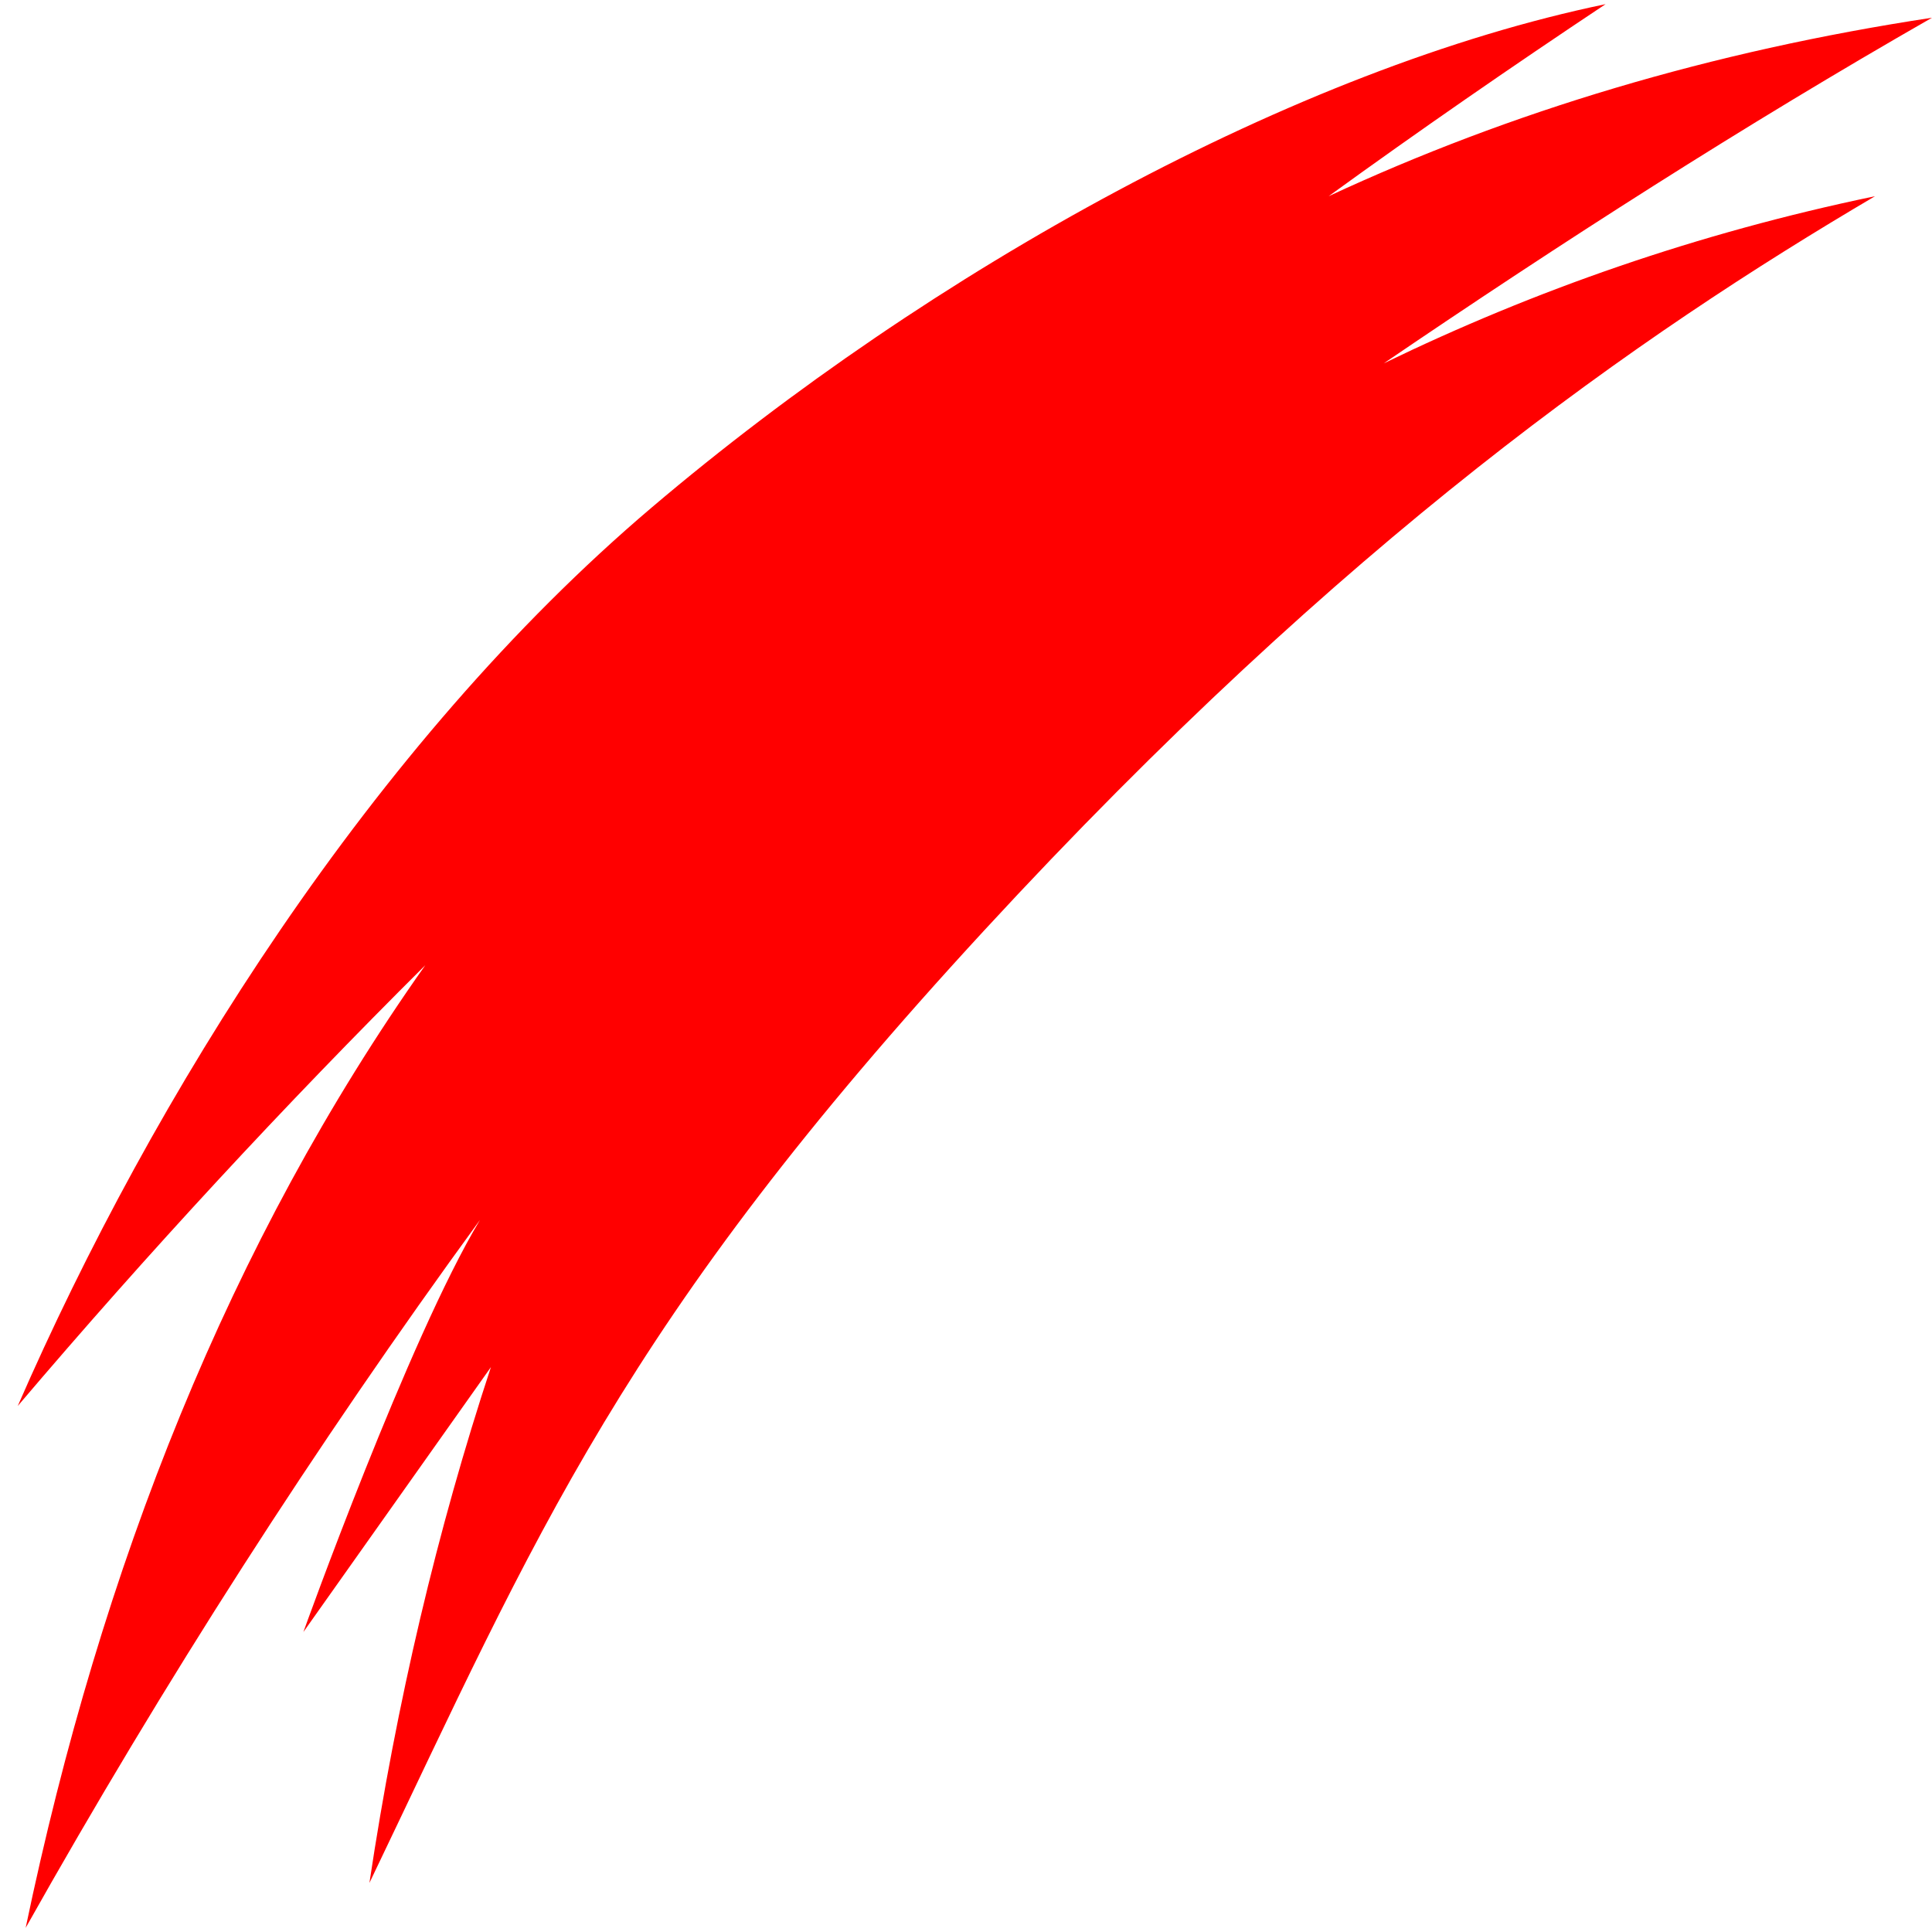
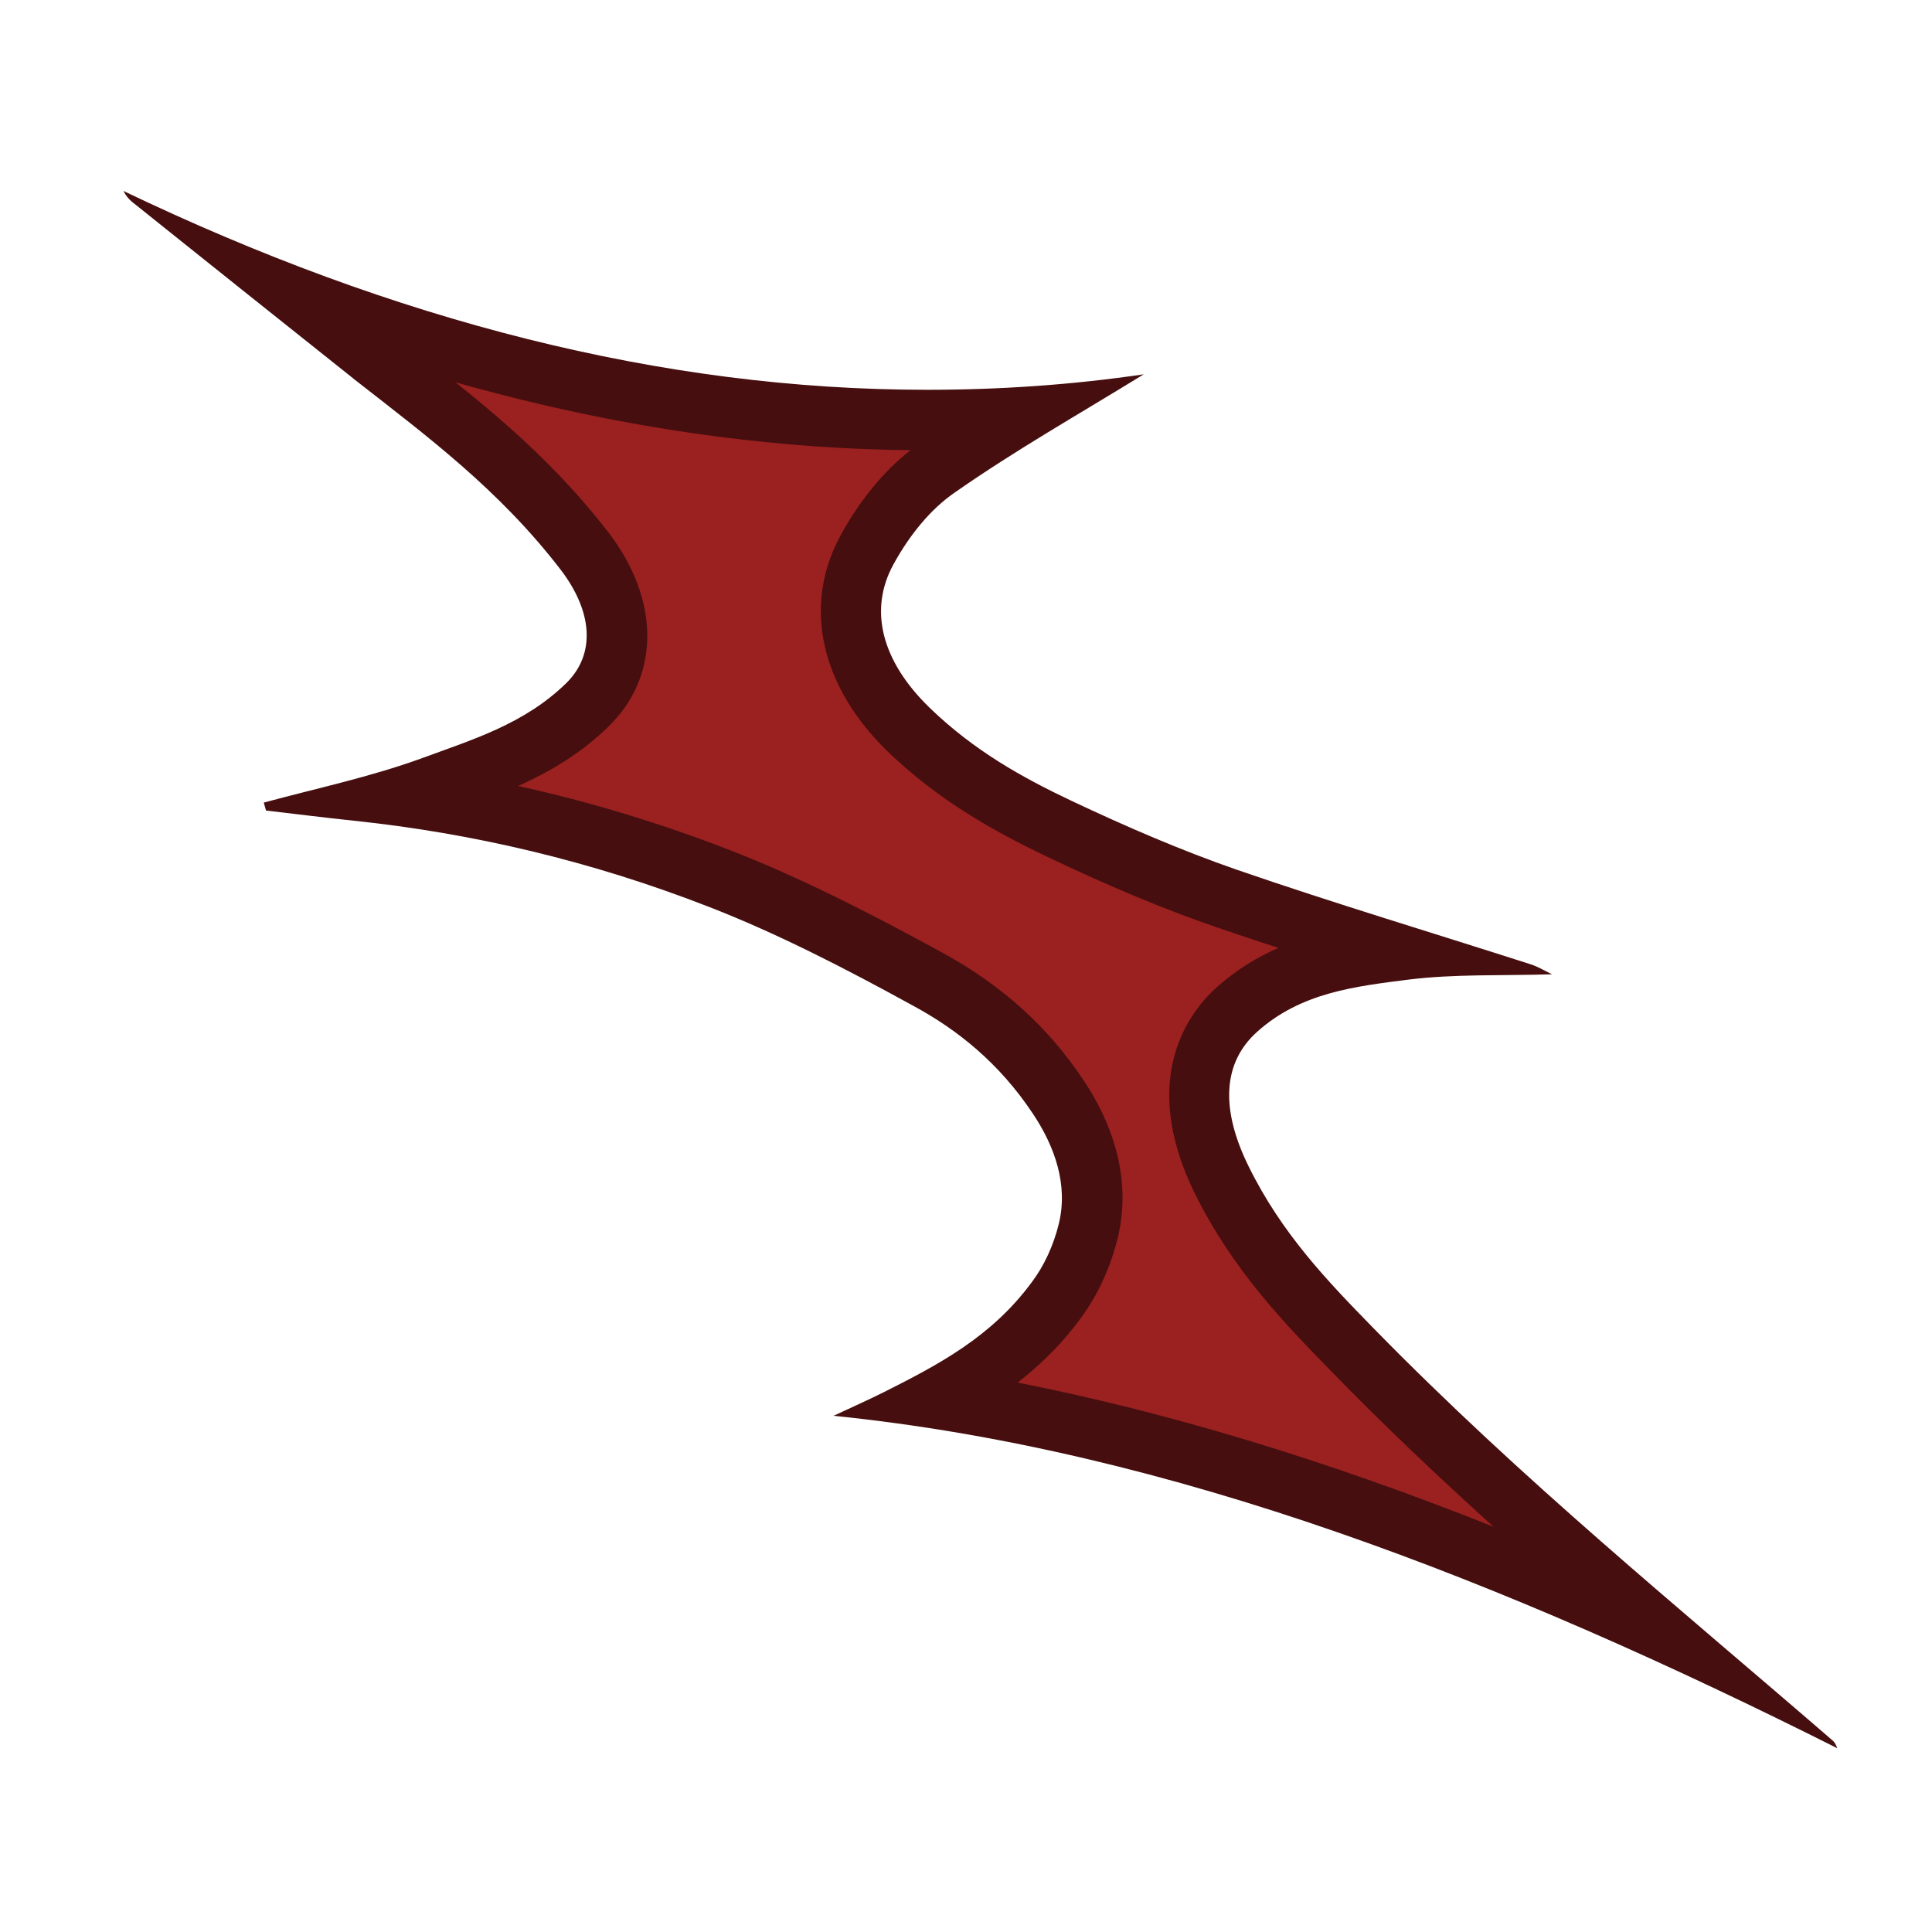
<svg xmlns="http://www.w3.org/2000/svg" id="icon" version="1.1" x="0px" y="0px" viewBox="0 0 512 512" style="enable-background:new 0 0 512 512;" xml:space="preserve">
-   <style type="text/css">
- 	.st0{fill:#FF0000;}
- </style>
-   <g transform="">
-     <path class="st0" d="M425.5,1.1c-24.8,16.5-49.4,33.5-73.4,50.9C400.3,29.6,453.3,13.6,512,4.7c-50,28.6-98.1,59.5-145.3,91.6   c39.8-19.3,83-34.5,130.2-44.3c-62.3,36.7-140.1,90.5-236.1,194.6S142.3,406.4,97.9,499c7.2-48,18-93.6,32.2-136.7l-49.7,70.2   c0,0,27.9-77.8,46.8-109.2C83.5,383.2,43.4,445.8,6.8,510.9c20-95.8,54.1-181.8,105.9-255.1C75.3,293,39.2,332,4.7,372.6   c35.7-81.9,93.9-175.2,168-238.1S343.4,18.1,425.5,1.1L425.5,1.1z" />
-   </g>
+   <path fill="#9B2020" d="M438.4,431.3c-70.8-31.9-132.6-51.6-190.2-60.6c11.2-6.1,22.6-13.7,31.8-26.2c3.8-5.2,6.8-11.6,8.4-18.2    c2.8-11.3,0-23.6-8-35.6c-8.6-13-19.8-23.1-34.3-31c-16.5-9-36-19.2-55.4-26.8c-27-10.5-55.1-17.8-83.8-21.8    c2.6-0.8,5.1-1.7,7.7-2.6c1.3-0.5,2.5-0.9,3.8-1.4c12.7-4.6,25.8-9.3,37.1-20.2c10.8-10.4,10.6-26-0.6-40.7    c-15.5-20.3-33.4-34.3-50.8-47.8c-1.6-1.2-3.2-2.5-4.7-3.7L98.5,94c0,0-15.6-12.5-17.8-14.2c56.3,20.9,111.5,31.5,164.9,31.5    c7.7,0,15.5-0.2,23.2-0.7c-6.9,4.3-13.6,8.6-20.2,13.2c-7.3,5.1-14,12.9-18.9,22.1c-8.2,15.3-4.1,32.6,11.2,47.5    c12.9,12.5,26.7,19.9,39.6,26.1c16.4,7.8,31,13.9,44.7,18.6c14.3,4.9,28.8,9.6,43,14c-13.4,1.7-28.1,4.3-40.3,15.2    c-6.8,6.1-16.5,20.1-4.1,45.2c9.5,19.3,22.8,32.9,34.5,44.9C384.3,384.2,411.5,408.2,438.4,431.3z" />
+   <path fill="#460E0E" d="M120.7,101.3c40.9,11.6,81.3,17.6,120.6,18c-7.3,5.7-13.8,13.8-18.7,22.9c-9.9,18.4-5.1,39.8,12.7,57    c13.8,13.3,28.8,21.4,41.7,27.6c16.7,8,31.6,14.2,45.6,19c5.4,1.8,10.8,3.7,16.2,5.4c-5.5,2.4-11,5.7-16.2,10.3    c-6.9,6.1-21.2,23.7-6,54.7c10.1,20.4,23.8,34.5,36,47c14.1,14.5,28.6,28.2,43.2,41.4c-45-17.9-86.6-30.4-126.1-38.2    c6-4.7,11.7-10.2,16.8-17.2c4.5-6.1,7.8-13.4,9.7-21.1c3.3-13.5,0.2-28-9.1-41.9c-9.4-14.1-21.5-25-37.1-33.6    c-16.7-9.1-36.5-19.5-56.3-27.2c-18.3-7.1-37.2-12.9-56.4-17.1c8.2-3.7,16.4-8.4,23.9-15.7c13.7-13.3,13.8-33.4,0.2-51.3    C148.7,124.8,134.7,112.5,120.7,101.3 M32.7,50.6c0.8,1.5,1.5,2.2,2.3,2.9c19.5,15.6,39,31.2,58.5,46.7c0.3,0.3,0.6,0.5,1,0.8    c18.8,14.7,37.8,28.8,54.1,50c8.4,11,9.4,22.3,1.4,30.1c-11.1,10.8-24.8,14.9-38.1,19.8c-13.7,5-28,8-42,11.8    c0.2,0.7,0.4,1.4,0.6,2.1c7.8,0.9,15.6,1.9,23.3,2.7c31.3,3.3,62.7,10.6,94,22.8c18.3,7.1,36.5,16.5,54.5,26.4    c11.4,6.2,22.5,15,31.4,28.4c5.9,8.8,9.4,19,6.9,29.2c-1.4,5.8-4,11.3-7.1,15.4c-10.7,14.6-24.9,22-39.2,29.2    c-4.4,2.2-8.9,4.2-13.4,6.3c89.5,9.1,177.8,43.8,266,88.1c-0.4-1.1-0.8-1.7-1.3-2.1C444.8,425.9,403.2,392.1,364,352    c-12.1-12.4-24.3-25-33.1-42.9c-7.5-15.2-6.9-27.5,2.3-35.7c11.6-10.4,26-12,40.1-13.8c12.1-1.5,24.6-1,38-1.4    c-2.4-1.2-3.8-2-5.2-2.5c-26.1-8.4-52.2-16.2-78.3-25.2c-14.7-5.1-29.3-11.4-43.9-18.3c-12.9-6.1-25.7-13.2-37.5-24.6    c-13-12.6-16.1-26.1-9.7-37.9c4.3-7.9,10-14.9,16.5-19.3c15.9-11.1,32.5-20.5,49.9-31.2c-19.1,2.8-38.2,4.1-57.4,4.1    C175.4,103.3,104.5,85,32.7,50.6L32.7,50.6z" />
</svg>
